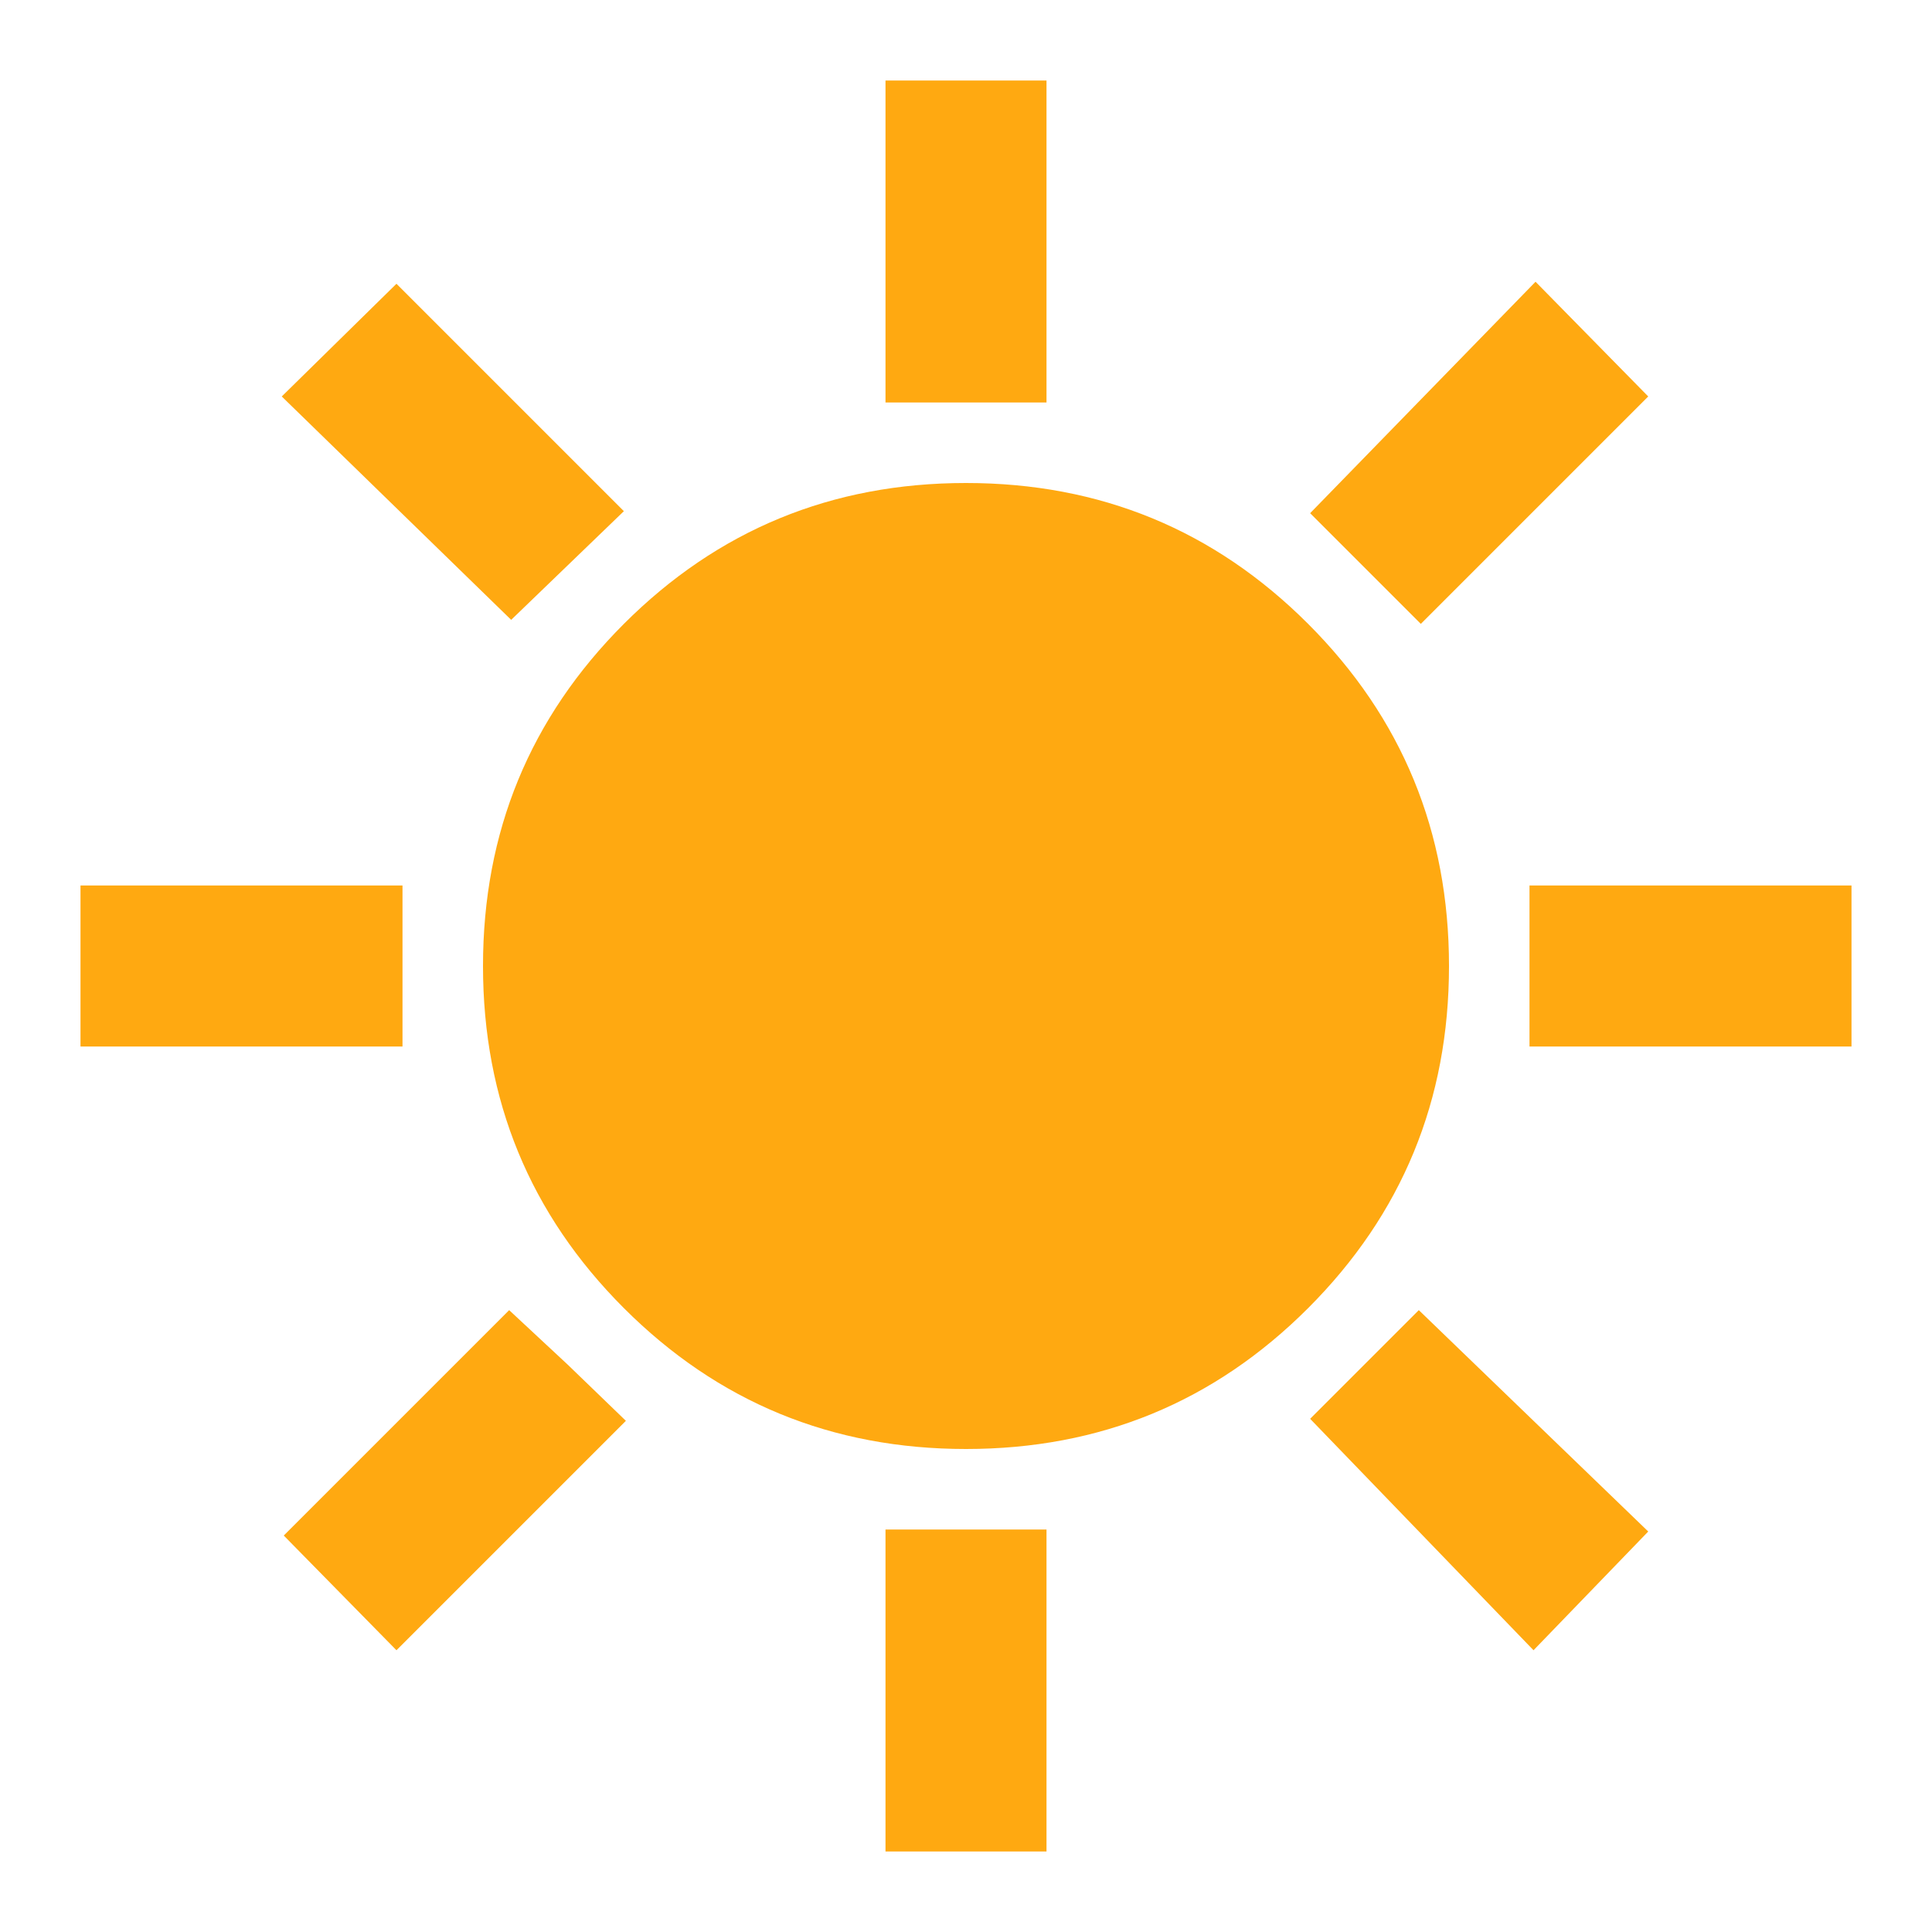
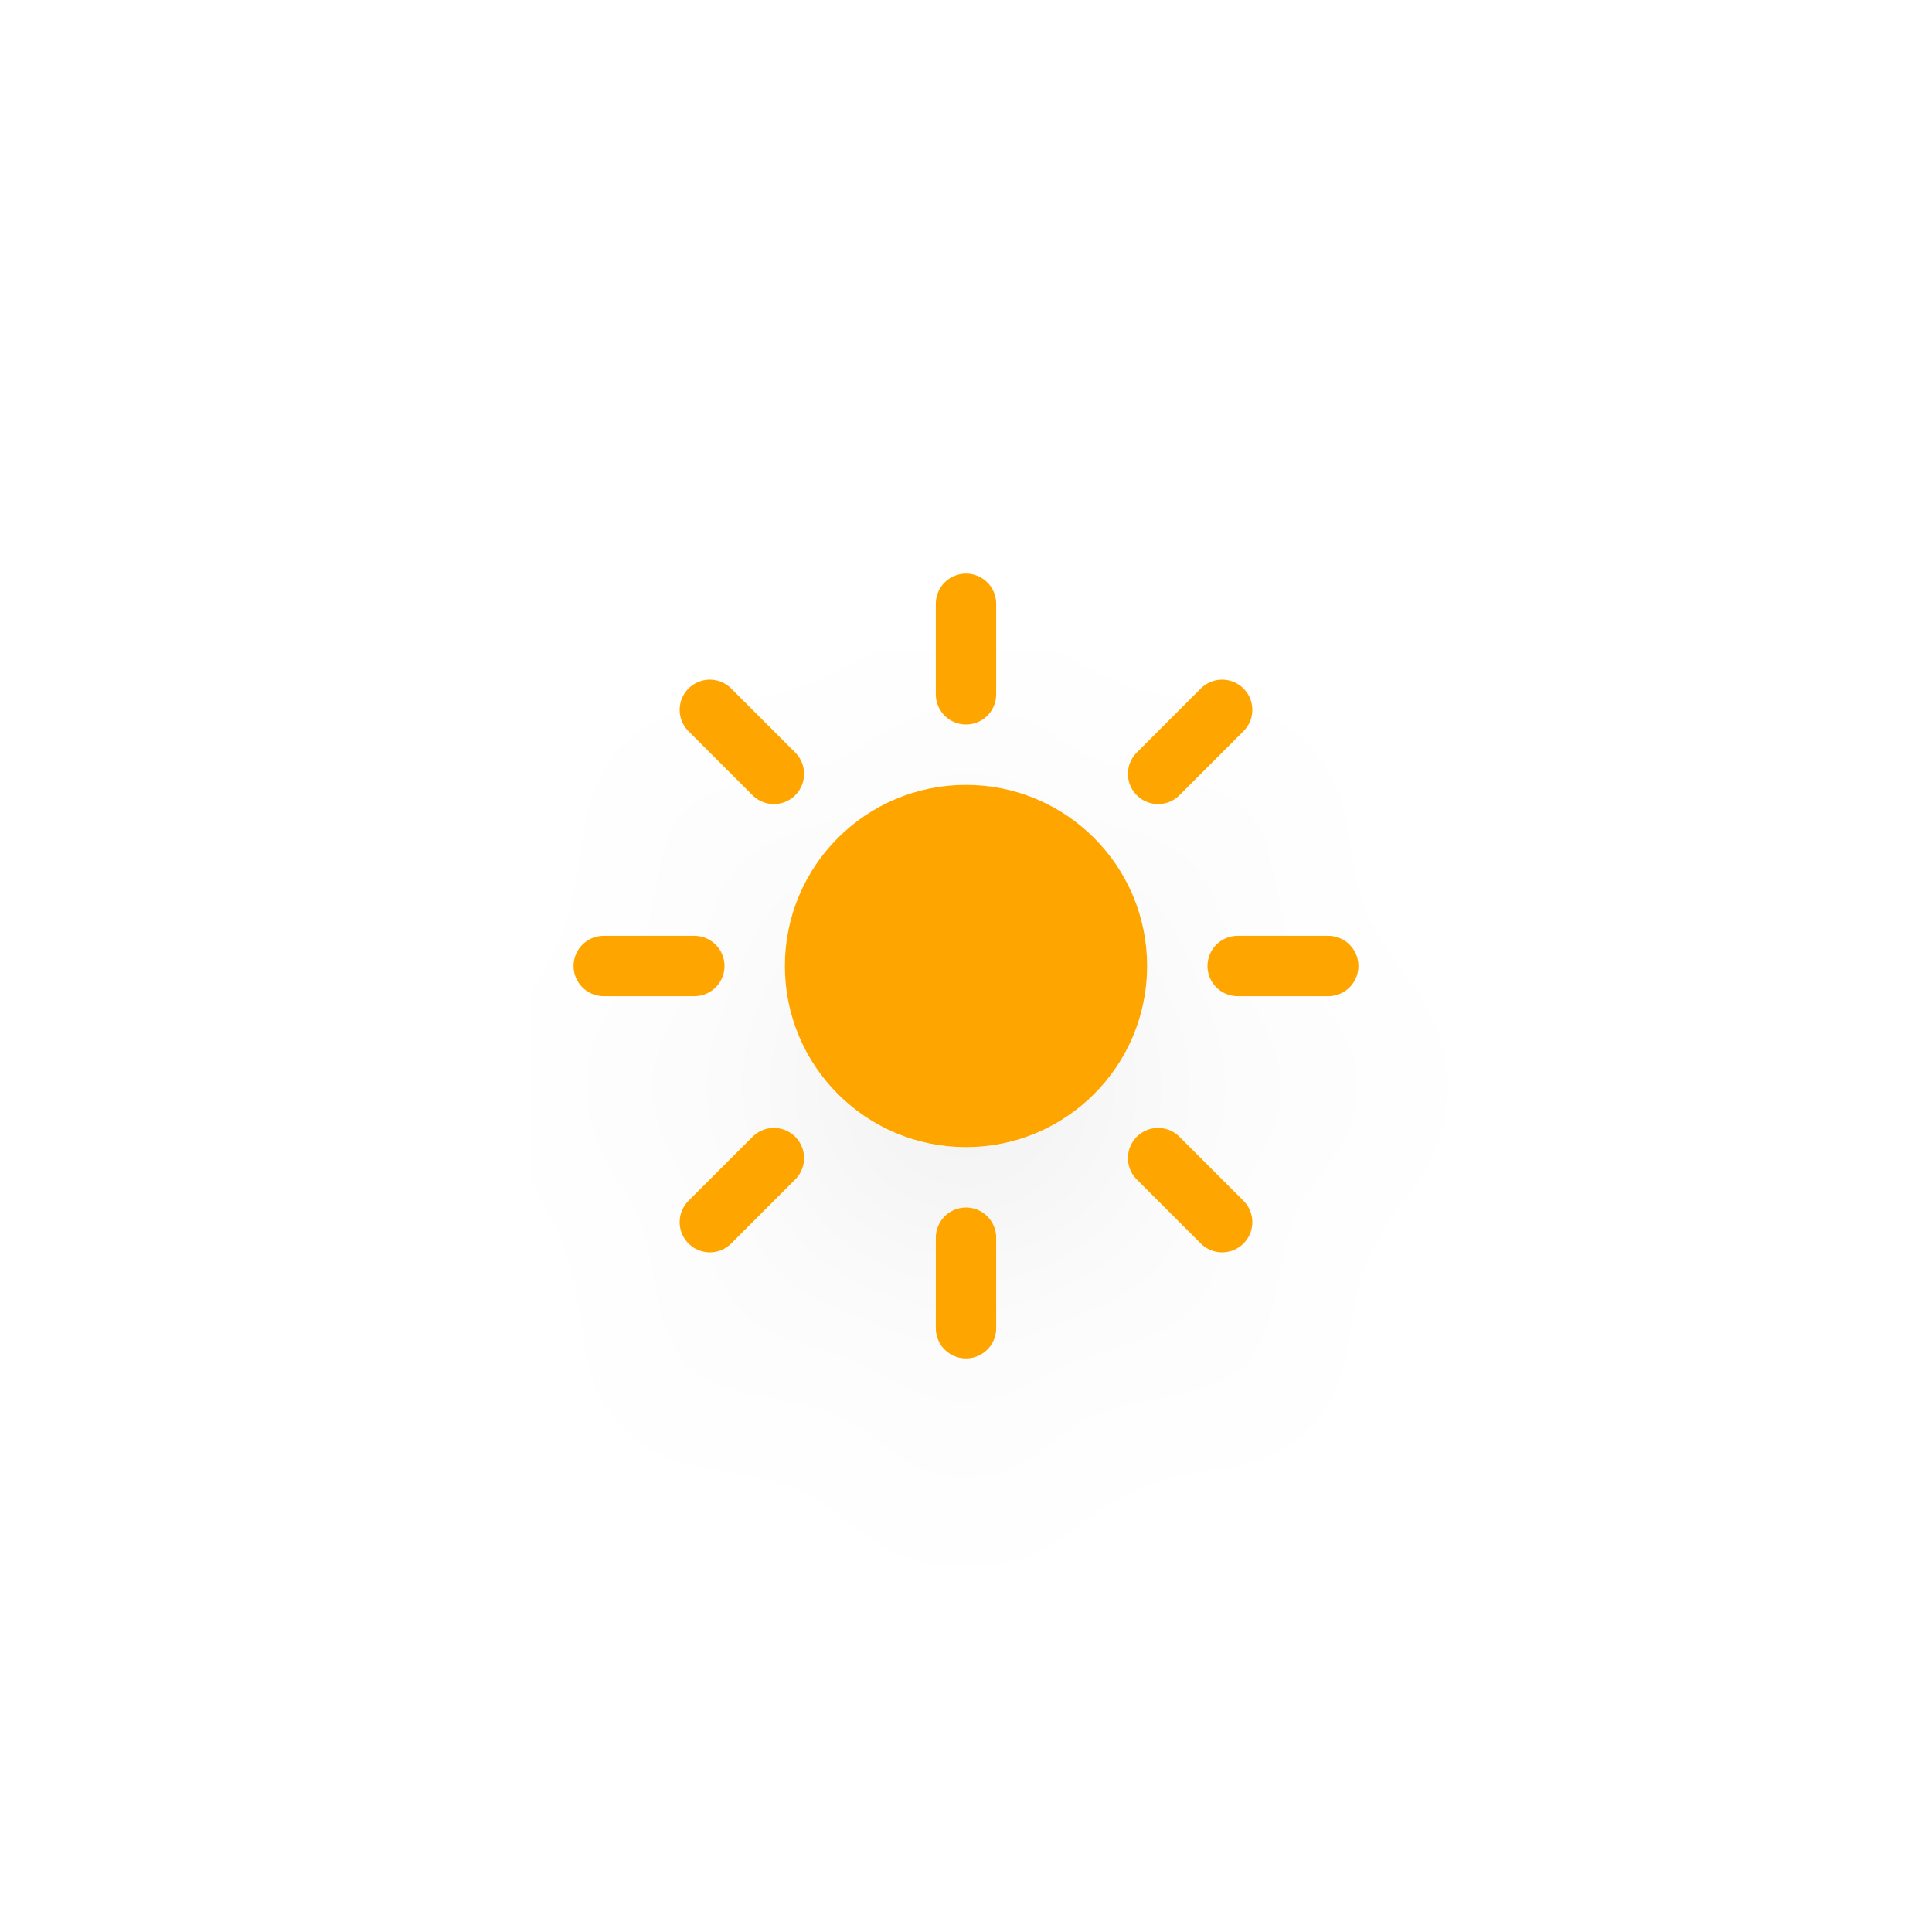
- <svg xmlns="http://www.w3.org/2000/svg" height="24px" viewBox="0 -960 960 960" width="24px" fill="#FFA911">
-   <path d="M440-760v-160h80v160h-80Zm266 110-55-55 112-115 56 57-113 113Zm54 210v-80h160v80H760ZM440-40v-160h80v160h-80ZM254-652 140-763l57-56 113 113-56 54Zm508 512L651-255l54-54 114 110-57 59ZM40-440v-80h160v80H40Zm157 300-56-57 112-112 29 27 29 28-114 114Zm283-100q-100 0-170-70t-70-170q0-100 70-170t170-70q100 0 170 70t70 170q0 100-70 170t-170 70Z" />
+ <svg xmlns="http://www.w3.org/2000/svg" version="1.1" width="64" height="64" viewbox="0 0 64 64">
+   <defs>
+     <filter id="blur" width="200%" height="200%">
+       <feGaussianBlur in="SourceAlpha" stdDeviation="3" />
+       <feOffset dx="0" dy="4" result="offsetblur" />
+       <feComponentTransfer>
+         <feFuncA type="linear" slope="0.05" />
+       </feComponentTransfer>
+       <feMerge>
+         <feMergeNode />
+         <feMergeNode in="SourceGraphic" />
+       </feMerge>
+     </filter>
+     <style type="text/css">
+ /*
+ ** CLOUDS
+ */
+ @keyframes am-weather-cloud-1 {
+   0% {
+     -webkit-transform: translate(-5px,0px);
+        -moz-transform: translate(-5px,0px);
+         -ms-transform: translate(-5px,0px);
+             transform: translate(-5px,0px);
+   }
+ 
+   50% {
+     -webkit-transform: translate(10px,0px);
+        -moz-transform: translate(10px,0px);
+         -ms-transform: translate(10px,0px);
+             transform: translate(10px,0px);
+   }
+ 
+   100% {
+     -webkit-transform: translate(-5px,0px);
+        -moz-transform: translate(-5px,0px);
+         -ms-transform: translate(-5px,0px);
+             transform: translate(-5px,0px);
+   }
+ }
+ 
+ .am-weather-cloud-1 {
+   -webkit-animation-name: am-weather-cloud-1;
+      -moz-animation-name: am-weather-cloud-1;
+           animation-name: am-weather-cloud-1;
+   -webkit-animation-duration: 7s;
+      -moz-animation-duration: 7s;
+           animation-duration: 7s;
+   -webkit-animation-timing-function: linear;
+      -moz-animation-timing-function: linear;
+           animation-timing-function: linear;
+   -webkit-animation-iteration-count: infinite;
+      -moz-animation-iteration-count: infinite;
+           animation-iteration-count: infinite;
+ }
+ 
+ @keyframes am-weather-cloud-2 {
+   0% {
+     -webkit-transform: translate(0px,0px);
+        -moz-transform: translate(0px,0px);
+         -ms-transform: translate(0px,0px);
+             transform: translate(0px,0px);
+   }
+ 
+   50% {
+     -webkit-transform: translate(2px,0px);
+        -moz-transform: translate(2px,0px);
+         -ms-transform: translate(2px,0px);
+             transform: translate(2px,0px);
+   }
+ 
+   100% {
+     -webkit-transform: translate(0px,0px);
+        -moz-transform: translate(0px,0px);
+         -ms-transform: translate(0px,0px);
+             transform: translate(0px,0px);
+   }
+ }
+ 
+ .am-weather-cloud-2 {
+   -webkit-animation-name: am-weather-cloud-2;
+      -moz-animation-name: am-weather-cloud-2;
+           animation-name: am-weather-cloud-2;
+   -webkit-animation-duration: 3s;
+      -moz-animation-duration: 3s;
+           animation-duration: 3s;
+   -webkit-animation-timing-function: linear;
+      -moz-animation-timing-function: linear;
+           animation-timing-function: linear;
+   -webkit-animation-iteration-count: infinite;
+      -moz-animation-iteration-count: infinite;
+           animation-iteration-count: infinite;
+ }
+ 
+ /*
+ ** SUN
+ */
+ @keyframes am-weather-sun {
+   0% {
+     -webkit-transform: rotate(0deg);
+        -moz-transform: rotate(0deg);
+         -ms-transform: rotate(0deg);
+             transform: rotate(0deg);
+   }
+ 
+   100% {
+     -webkit-transform: rotate(360deg);
+        -moz-transform: rotate(360deg);
+         -ms-transform: rotate(360deg);
+             transform: rotate(360deg);
+   }
+ }
+ 
+ .am-weather-sun {
+   -webkit-animation-name: am-weather-sun;
+      -moz-animation-name: am-weather-sun;
+       -ms-animation-name: am-weather-sun;
+           animation-name: am-weather-sun;
+   -webkit-animation-duration: 9s;
+      -moz-animation-duration: 9s;
+       -ms-animation-duration: 9s;
+           animation-duration: 9s;
+   -webkit-animation-timing-function: linear;
+      -moz-animation-timing-function: linear;
+       -ms-animation-timing-function: linear;
+           animation-timing-function: linear;
+   -webkit-animation-iteration-count: infinite;
+      -moz-animation-iteration-count: infinite;
+       -ms-animation-iteration-count: infinite;
+           animation-iteration-count: infinite;
+ }
+ 
+ @keyframes am-weather-sun-shiny {
+   0% {
+     stroke-dasharray: 3px 10px;
+     stroke-dashoffset: 0px;
+   }
+ 
+   50% {
+     stroke-dasharray: 0.1px 10px;
+     stroke-dashoffset: -1px;
+   }
+ 
+   100% {
+     stroke-dasharray: 3px 10px;
+     stroke-dashoffset: 0px;
+   }
+ }
+ 
+ .am-weather-sun-shiny line {
+   -webkit-animation-name: am-weather-sun-shiny;
+      -moz-animation-name: am-weather-sun-shiny;
+       -ms-animation-name: am-weather-sun-shiny;
+           animation-name: am-weather-sun-shiny;
+   -webkit-animation-duration: 2s;
+      -moz-animation-duration: 2s;
+       -ms-animation-duration: 2s;
+           animation-duration: 2s;
+   -webkit-animation-timing-function: linear;
+      -moz-animation-timing-function: linear;
+       -ms-animation-timing-function: linear;
+           animation-timing-function: linear;
+   -webkit-animation-iteration-count: infinite;
+      -moz-animation-iteration-count: infinite;
+       -ms-animation-iteration-count: infinite;
+           animation-iteration-count: infinite;
+ }
+ 
+ 
+ 
+ 
+ /*
+ ** MOON
+ */
+ @keyframes am-weather-moon {
+   0% {
+     -webkit-transform: rotate(0deg);
+        -moz-transform: rotate(0deg);
+         -ms-transform: rotate(0deg);
+             transform: rotate(0deg);
+   }
+ 
+   50% {
+     -webkit-transform: rotate(15deg);
+        -moz-transform: rotate(15deg);
+         -ms-transform: rotate(15deg);
+             transform: rotate(15deg);
+   }
+ 
+   100% {
+     -webkit-transform: rotate(0deg);
+        -moz-transform: rotate(0deg);
+         -ms-transform: rotate(0deg);
+             transform: rotate(0deg);
+   }
+ }
+ 
+ .am-weather-moon {
+   -webkit-animation-name: am-weather-moon;
+      -moz-animation-name: am-weather-moon;
+       -ms-animation-name: am-weather-moon;
+           animation-name: am-weather-moon;
+   -webkit-animation-duration: 6s;
+      -moz-animation-duration: 6s;
+       -ms-animation-duration: 6s;
+           animation-duration: 6s;
+   -webkit-animation-timing-function: linear;
+      -moz-animation-timing-function: linear;
+       -ms-animation-timing-function: linear;
+           animation-timing-function: linear;
+   -webkit-animation-iteration-count: infinite;
+      -moz-animation-iteration-count: infinite;
+       -ms-animation-iteration-count: infinite;
+           animation-iteration-count: infinite;
+   -webkit-transform-origin: 12.5px 15.15px 0; /* TODO FF CENTER ISSUE */
+      -moz-transform-origin: 12.5px 15.15px 0; /* TODO FF CENTER ISSUE */
+       -ms-transform-origin: 12.5px 15.15px 0; /* TODO FF CENTER ISSUE */
+           transform-origin: 12.5px 15.15px 0; /* TODO FF CENTER ISSUE */
+ }
+ 
+ @keyframes am-weather-moon-star-1 {
+   0% {
+     opacity: 0;
+   }
+ 
+   100% {
+     opacity: 1;
+   }
+ }
+ 
+ .am-weather-moon-star-1 {
+   -webkit-animation-name: am-weather-moon-star-1;
+      -moz-animation-name: am-weather-moon-star-1;
+       -ms-animation-name: am-weather-moon-star-1;
+           animation-name: am-weather-moon-star-1;
+   -webkit-animation-delay: 3s;
+      -moz-animation-delay: 3s;
+       -ms-animation-delay: 3s;
+           animation-delay: 3s;
+   -webkit-animation-duration: 5s;
+      -moz-animation-duration: 5s;
+       -ms-animation-duration: 5s;
+           animation-duration: 5s;
+   -webkit-animation-timing-function: linear;
+      -moz-animation-timing-function: linear;
+       -ms-animation-timing-function: linear;
+           animation-timing-function: linear;
+   -webkit-animation-iteration-count: 1;
+      -moz-animation-iteration-count: 1;
+       -ms-animation-iteration-count: 1;
+           animation-iteration-count: 1;
+ }
+ 
+ @keyframes am-weather-moon-star-2 {
+   0% {
+     opacity: 0;
+   }
+ 
+   100% {
+     opacity: 1;
+   }
+ }
+ 
+ .am-weather-moon-star-2 {
+   -webkit-animation-name: am-weather-moon-star-2;
+      -moz-animation-name: am-weather-moon-star-2;
+       -ms-animation-name: am-weather-moon-star-2;
+           animation-name: am-weather-moon-star-2;
+   -webkit-animation-delay: 5s;
+      -moz-animation-delay: 5s;
+       -ms-animation-delay: 5s;
+           animation-delay: 5s;
+   -webkit-animation-duration: 4s;
+      -moz-animation-duration: 4s;
+       -ms-animation-duration: 4s;
+           animation-duration: 4s;
+   -webkit-animation-timing-function: linear;
+      -moz-animation-timing-function: linear;
+       -ms-animation-timing-function: linear;
+           animation-timing-function: linear;
+   -webkit-animation-iteration-count: 1;
+      -moz-animation-iteration-count: 1;
+       -ms-animation-iteration-count: 1;
+           animation-iteration-count: 1;
+ }
+ 
+ /*
+ ** RAIN
+ */
+ @keyframes am-weather-rain {
+   0% {
+     stroke-dashoffset: 0;
+   }
+ 
+   100% {
+     stroke-dashoffset: -100;
+   }
+ }
+ 
+ .am-weather-rain-1 {
+   -webkit-animation-name: am-weather-rain;
+      -moz-animation-name: am-weather-rain;
+       -ms-animation-name: am-weather-rain;
+           animation-name: am-weather-rain;
+   -webkit-animation-duration: 8s;
+      -moz-animation-duration: 8s;
+       -ms-animation-duration: 8s;
+           animation-duration: 8s;
+   -webkit-animation-timing-function: linear;
+      -moz-animation-timing-function: linear;
+       -ms-animation-timing-function: linear;
+           animation-timing-function: linear;
+   -webkit-animation-iteration-count: infinite;
+      -moz-animation-iteration-count: infinite;
+       -ms-animation-iteration-count: infinite;
+           animation-iteration-count: infinite;
+ }
+ 
+ .am-weather-rain-2 {
+   -webkit-animation-name: am-weather-rain;
+      -moz-animation-name: am-weather-rain;
+       -ms-animation-name: am-weather-rain;
+           animation-name: am-weather-rain;
+   -webkit-animation-delay: 0.25s;
+      -moz-animation-delay: 0.25s;
+       -ms-animation-delay: 0.25s;
+           animation-delay: 0.25s;
+   -webkit-animation-duration: 8s;
+      -moz-animation-duration: 8s;
+       -ms-animation-duration: 8s;
+           animation-duration: 8s;
+   -webkit-animation-timing-function: linear;
+      -moz-animation-timing-function: linear;
+       -ms-animation-timing-function: linear;
+           animation-timing-function: linear;
+   -webkit-animation-iteration-count: infinite;
+      -moz-animation-iteration-count: infinite;
+       -ms-animation-iteration-count: infinite;
+           animation-iteration-count: infinite;
+ }
+ 
+ 
+ /*
+ ** SNOW
+ */
+ @keyframes am-weather-snow {
+   0% {
+     -webkit-transform: translateX(0) translateY(0);
+        -moz-transform: translateX(0) translateY(0);
+         -ms-transform: translateX(0) translateY(0);
+             transform: translateX(0) translateY(0);
+   }
+ 
+   33.33% {
+     -webkit-transform: translateX(-1.2px) translateY(2px);
+        -moz-transform: translateX(-1.2px) translateY(2px);
+         -ms-transform: translateX(-1.2px) translateY(2px);
+             transform: translateX(-1.2px) translateY(2px);
+   }
+ 
+   66.66% {
+     -webkit-transform: translateX(1.4px) translateY(4px);
+        -moz-transform: translateX(1.4px) translateY(4px);
+         -ms-transform: translateX(1.4px) translateY(4px);
+             transform: translateX(1.4px) translateY(4px);
+     opacity: 1;
+   }
+ 
+   100% {
+     -webkit-transform: translateX(-1.6px) translateY(6px);
+        -moz-transform: translateX(-1.6px) translateY(6px);
+         -ms-transform: translateX(-1.6px) translateY(6px);
+             transform: translateX(-1.6px) translateY(6px);
+     opacity: 0;
+   }
+ }
+ 
+ @keyframes am-weather-snow-reverse {
+   0% {
+     -webkit-transform: translateX(0) translateY(0);
+        -moz-transform: translateX(0) translateY(0);
+         -ms-transform: translateX(0) translateY(0);
+             transform: translateX(0) translateY(0);
+   }
+ 
+   33.33% {
+     -webkit-transform: translateX(1.2px) translateY(2px);
+        -moz-transform: translateX(1.2px) translateY(2px);
+         -ms-transform: translateX(1.2px) translateY(2px);
+             transform: translateX(1.2px) translateY(2px);
+   }
+ 
+   66.66% {
+     -webkit-transform: translateX(-1.4px) translateY(4px);
+        -moz-transform: translateX(-1.4px) translateY(4px);
+         -ms-transform: translateX(-1.4px) translateY(4px);
+             transform: translateX(-1.4px) translateY(4px);
+     opacity: 1;
+   }
+ 
+   100% {
+     -webkit-transform: translateX(1.6px) translateY(6px);
+        -moz-transform: translateX(1.6px) translateY(6px);
+         -ms-transform: translateX(1.6px) translateY(6px);
+             transform: translateX(1.6px) translateY(6px);
+     opacity: 0;
+   }
+ }
+ 
+ .am-weather-snow-1 {
+   -webkit-animation-name: am-weather-snow;
+      -moz-animation-name: am-weather-snow;
+       -ms-animation-name: am-weather-snow;
+           animation-name: am-weather-snow;
+   -webkit-animation-duration: 2s;
+      -moz-animation-duration: 2s;
+       -ms-animation-duration: 2s;
+           animation-duration: 2s;
+   -webkit-animation-timing-function: linear;
+      -moz-animation-timing-function: linear;
+       -ms-animation-timing-function: linear;
+           animation-timing-function: linear;
+   -webkit-animation-iteration-count: infinite;
+      -moz-animation-iteration-count: infinite;
+       -ms-animation-iteration-count: infinite;
+           animation-iteration-count: infinite;
+ }
+ 
+ .am-weather-snow-2 {
+   -webkit-animation-name: am-weather-snow;
+      -moz-animation-name: am-weather-snow;
+       -ms-animation-name: am-weather-snow;
+           animation-name: am-weather-snow;
+   -webkit-animation-delay: 1.2s;
+      -moz-animation-delay: 1.2s;
+       -ms-animation-delay: 1.2s;
+           animation-delay: 1.2s;
+   -webkit-animation-duration: 2s;
+      -moz-animation-duration: 2s;
+       -ms-animation-duration: 2s;
+           animation-duration: 2s;
+   -webkit-animation-timing-function: linear;
+      -moz-animation-timing-function: linear;
+       -ms-animation-timing-function: linear;
+           animation-timing-function: linear;
+   -webkit-animation-iteration-count: infinite;
+      -moz-animation-iteration-count: infinite;
+       -ms-animation-iteration-count: infinite;
+           animation-iteration-count: infinite;
+ }
+ 
+ .am-weather-snow-3 {
+   -webkit-animation-name: am-weather-snow-reverse;
+      -moz-animation-name: am-weather-snow-reverse;
+       -ms-animation-name: am-weather-snow-reverse;
+           animation-name: am-weather-snow-reverse;
+   -webkit-animation-duration: 2s;
+      -moz-animation-duration: 2s;
+       -ms-animation-duration: 2s;
+           animation-duration: 2s;
+   -webkit-animation-timing-function: linear;
+      -moz-animation-timing-function: linear;
+       -ms-animation-timing-function: linear;
+           animation-timing-function: linear;
+   -webkit-animation-iteration-count: infinite;
+      -moz-animation-iteration-count: infinite;
+       -ms-animation-iteration-count: infinite;
+           animation-iteration-count: infinite;
+ }
+ 
+ /*
+ ** EASING
+ */
+ .am-weather-easing-ease-in-out {
+   -webkit-animation-timing-function: ease-in-out;
+      -moz-animation-timing-function: ease-in-out;
+       -ms-animation-timing-function: ease-in-out;
+           animation-timing-function: ease-in-out;
+ }
+ 
+         </style>
+   </defs>
+   <g filter="url(#blur)" id="day">
+     <g transform="translate(32,32)">
+       <g class="am-weather-sun am-weather-sun-shiny am-weather-easing-ease-in-out">
+         <g>
+           <line fill="none" stroke="orange" stroke-linecap="round" stroke-width="2" transform="translate(0,9)" x1="0" x2="0" y1="0" y2="3" />
+         </g>
+         <g transform="rotate(45)">
+           <line fill="none" stroke="orange" stroke-linecap="round" stroke-width="2" transform="translate(0,9)" x1="0" x2="0" y1="0" y2="3" />
+         </g>
+         <g transform="rotate(90)">
+           <line fill="none" stroke="orange" stroke-linecap="round" stroke-width="2" transform="translate(0,9)" x1="0" x2="0" y1="0" y2="3" />
+         </g>
+         <g transform="rotate(135)">
+           <line fill="none" stroke="orange" stroke-linecap="round" stroke-width="2" transform="translate(0,9)" x1="0" x2="0" y1="0" y2="3" />
+         </g>
+         <g transform="rotate(180)">
+           <line fill="none" stroke="orange" stroke-linecap="round" stroke-width="2" transform="translate(0,9)" x1="0" x2="0" y1="0" y2="3" />
+         </g>
+         <g transform="rotate(225)">
+           <line fill="none" stroke="orange" stroke-linecap="round" stroke-width="2" transform="translate(0,9)" x1="0" x2="0" y1="0" y2="3" />
+         </g>
+         <g transform="rotate(270)">
+           <line fill="none" stroke="orange" stroke-linecap="round" stroke-width="2" transform="translate(0,9)" x1="0" x2="0" y1="0" y2="3" />
+         </g>
+         <g transform="rotate(315)">
+           <line fill="none" stroke="orange" stroke-linecap="round" stroke-width="2" transform="translate(0,9)" x1="0" x2="0" y1="0" y2="3" />
+         </g>
+       </g>
+       <circle cx="0" cy="0" fill="orange" r="5" stroke="orange" stroke-width="2" />
+     </g>
+   </g>
</svg>
